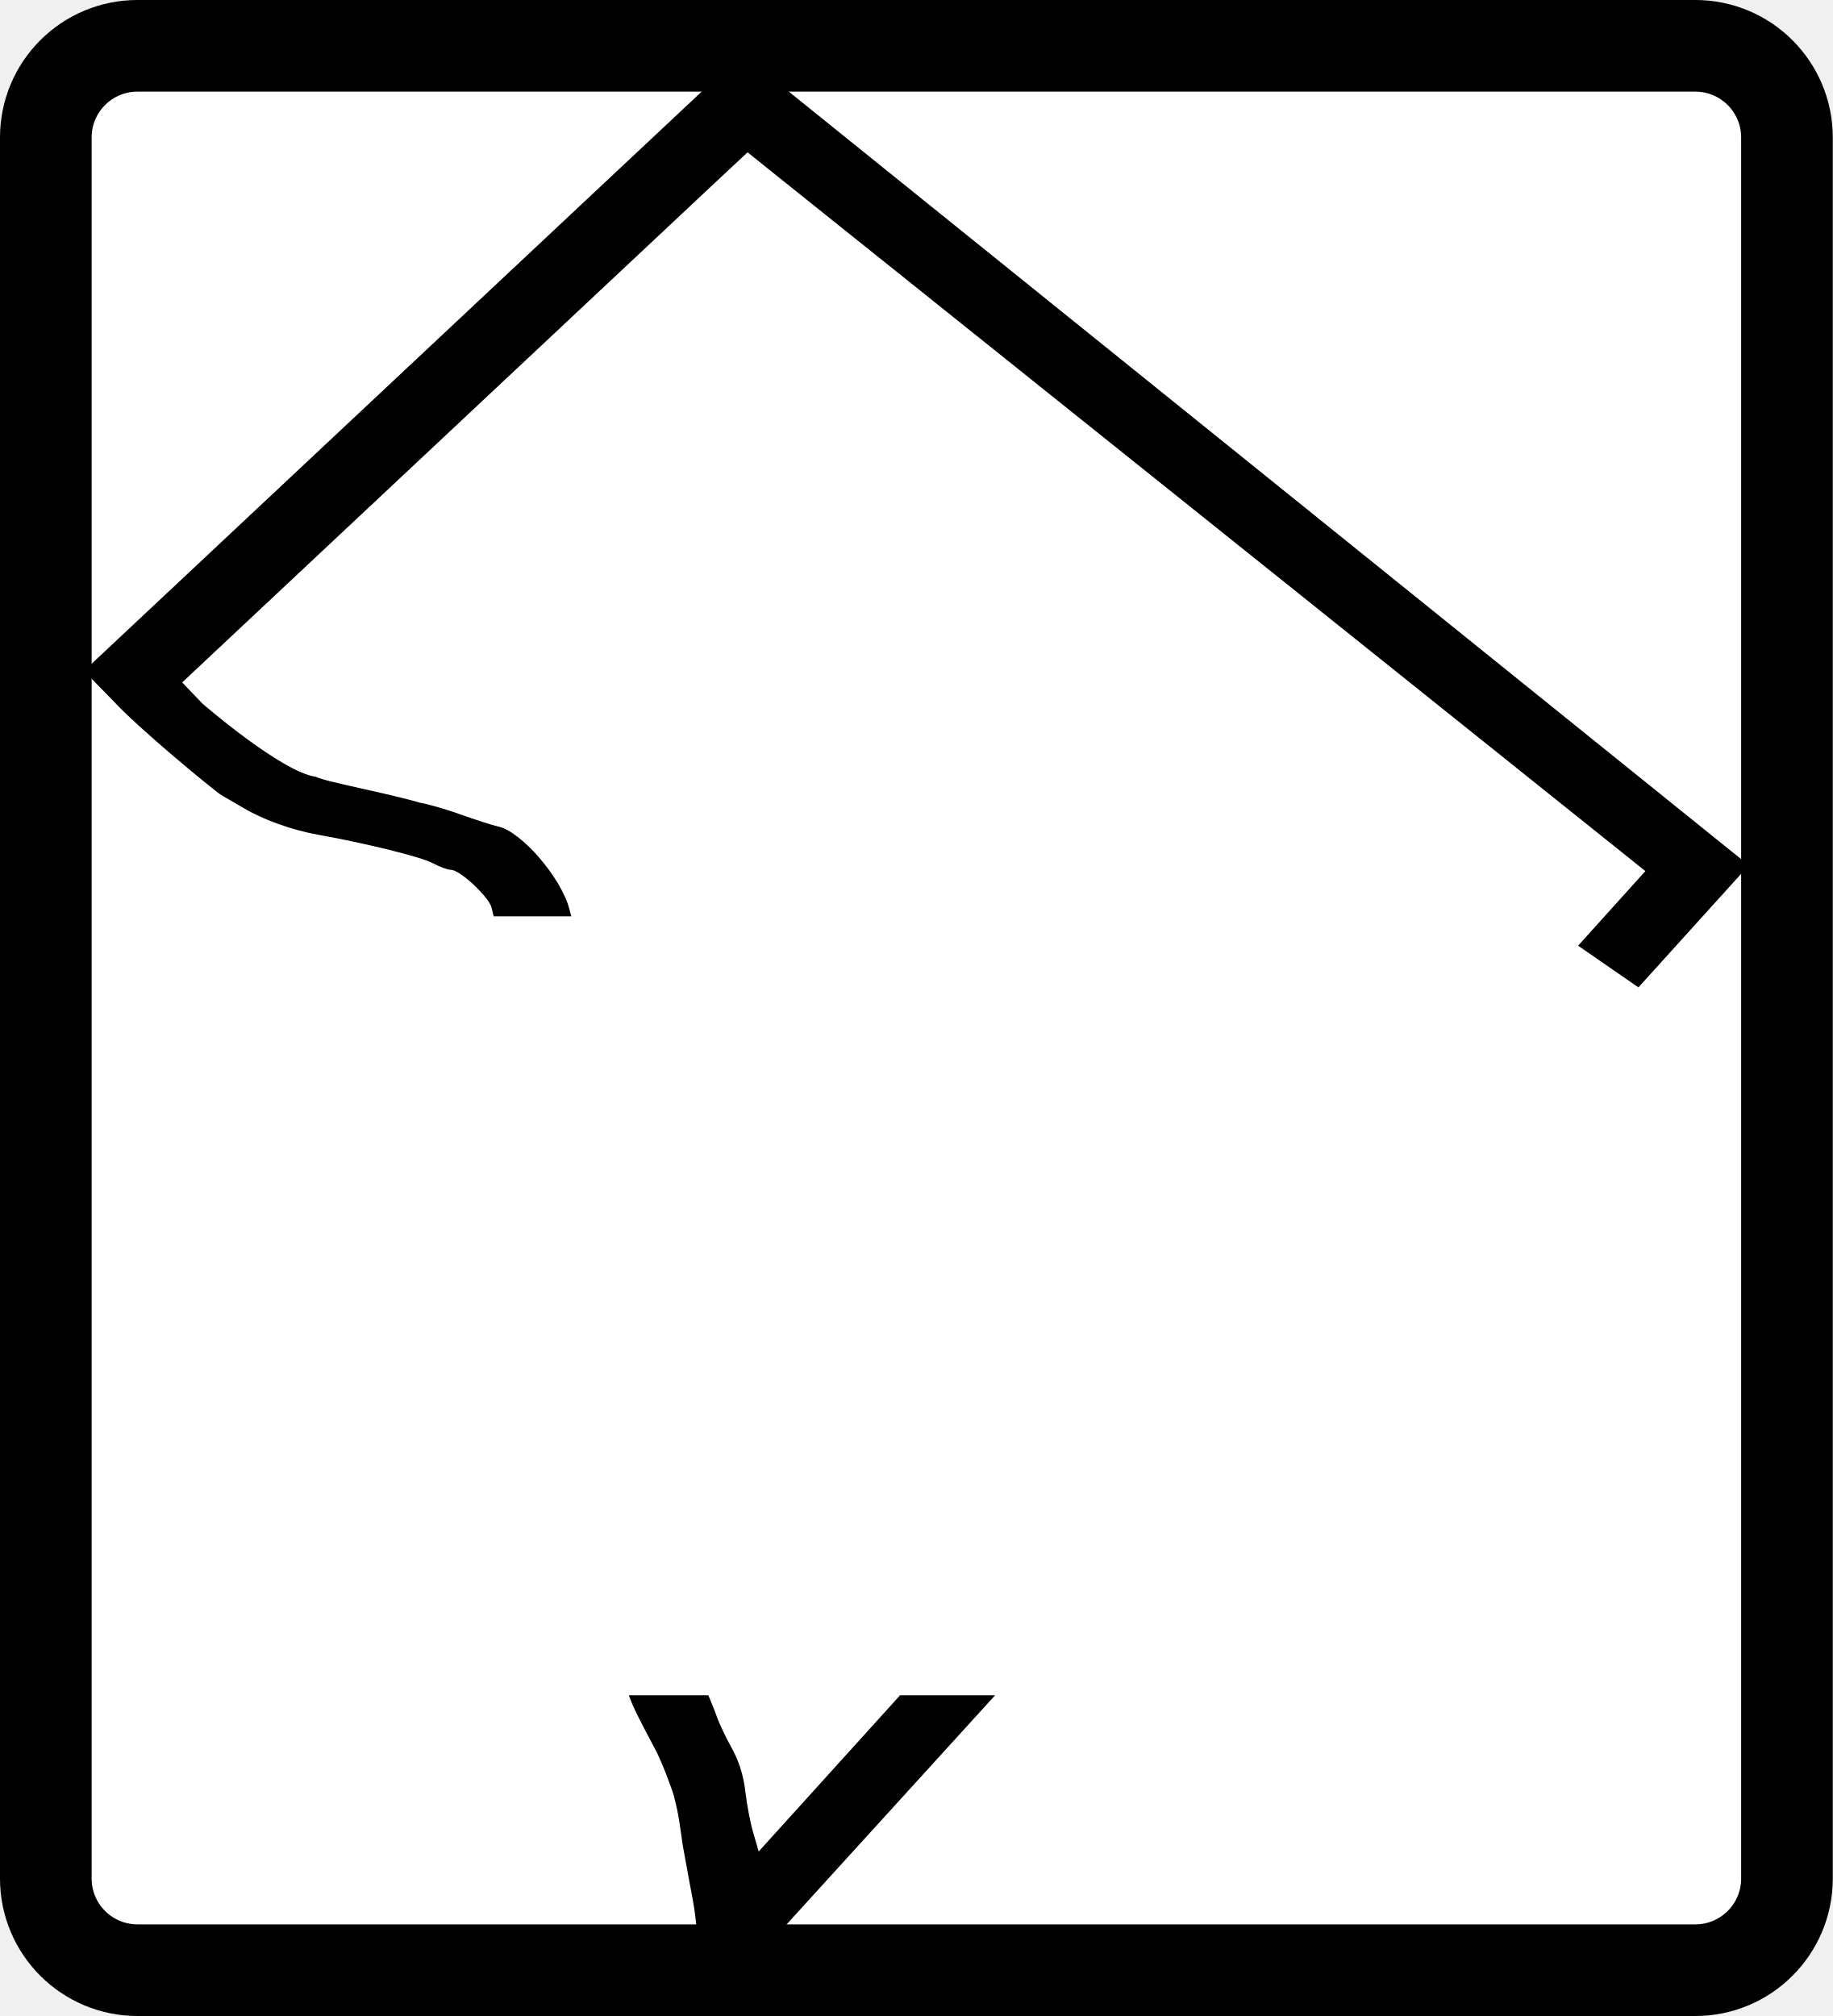
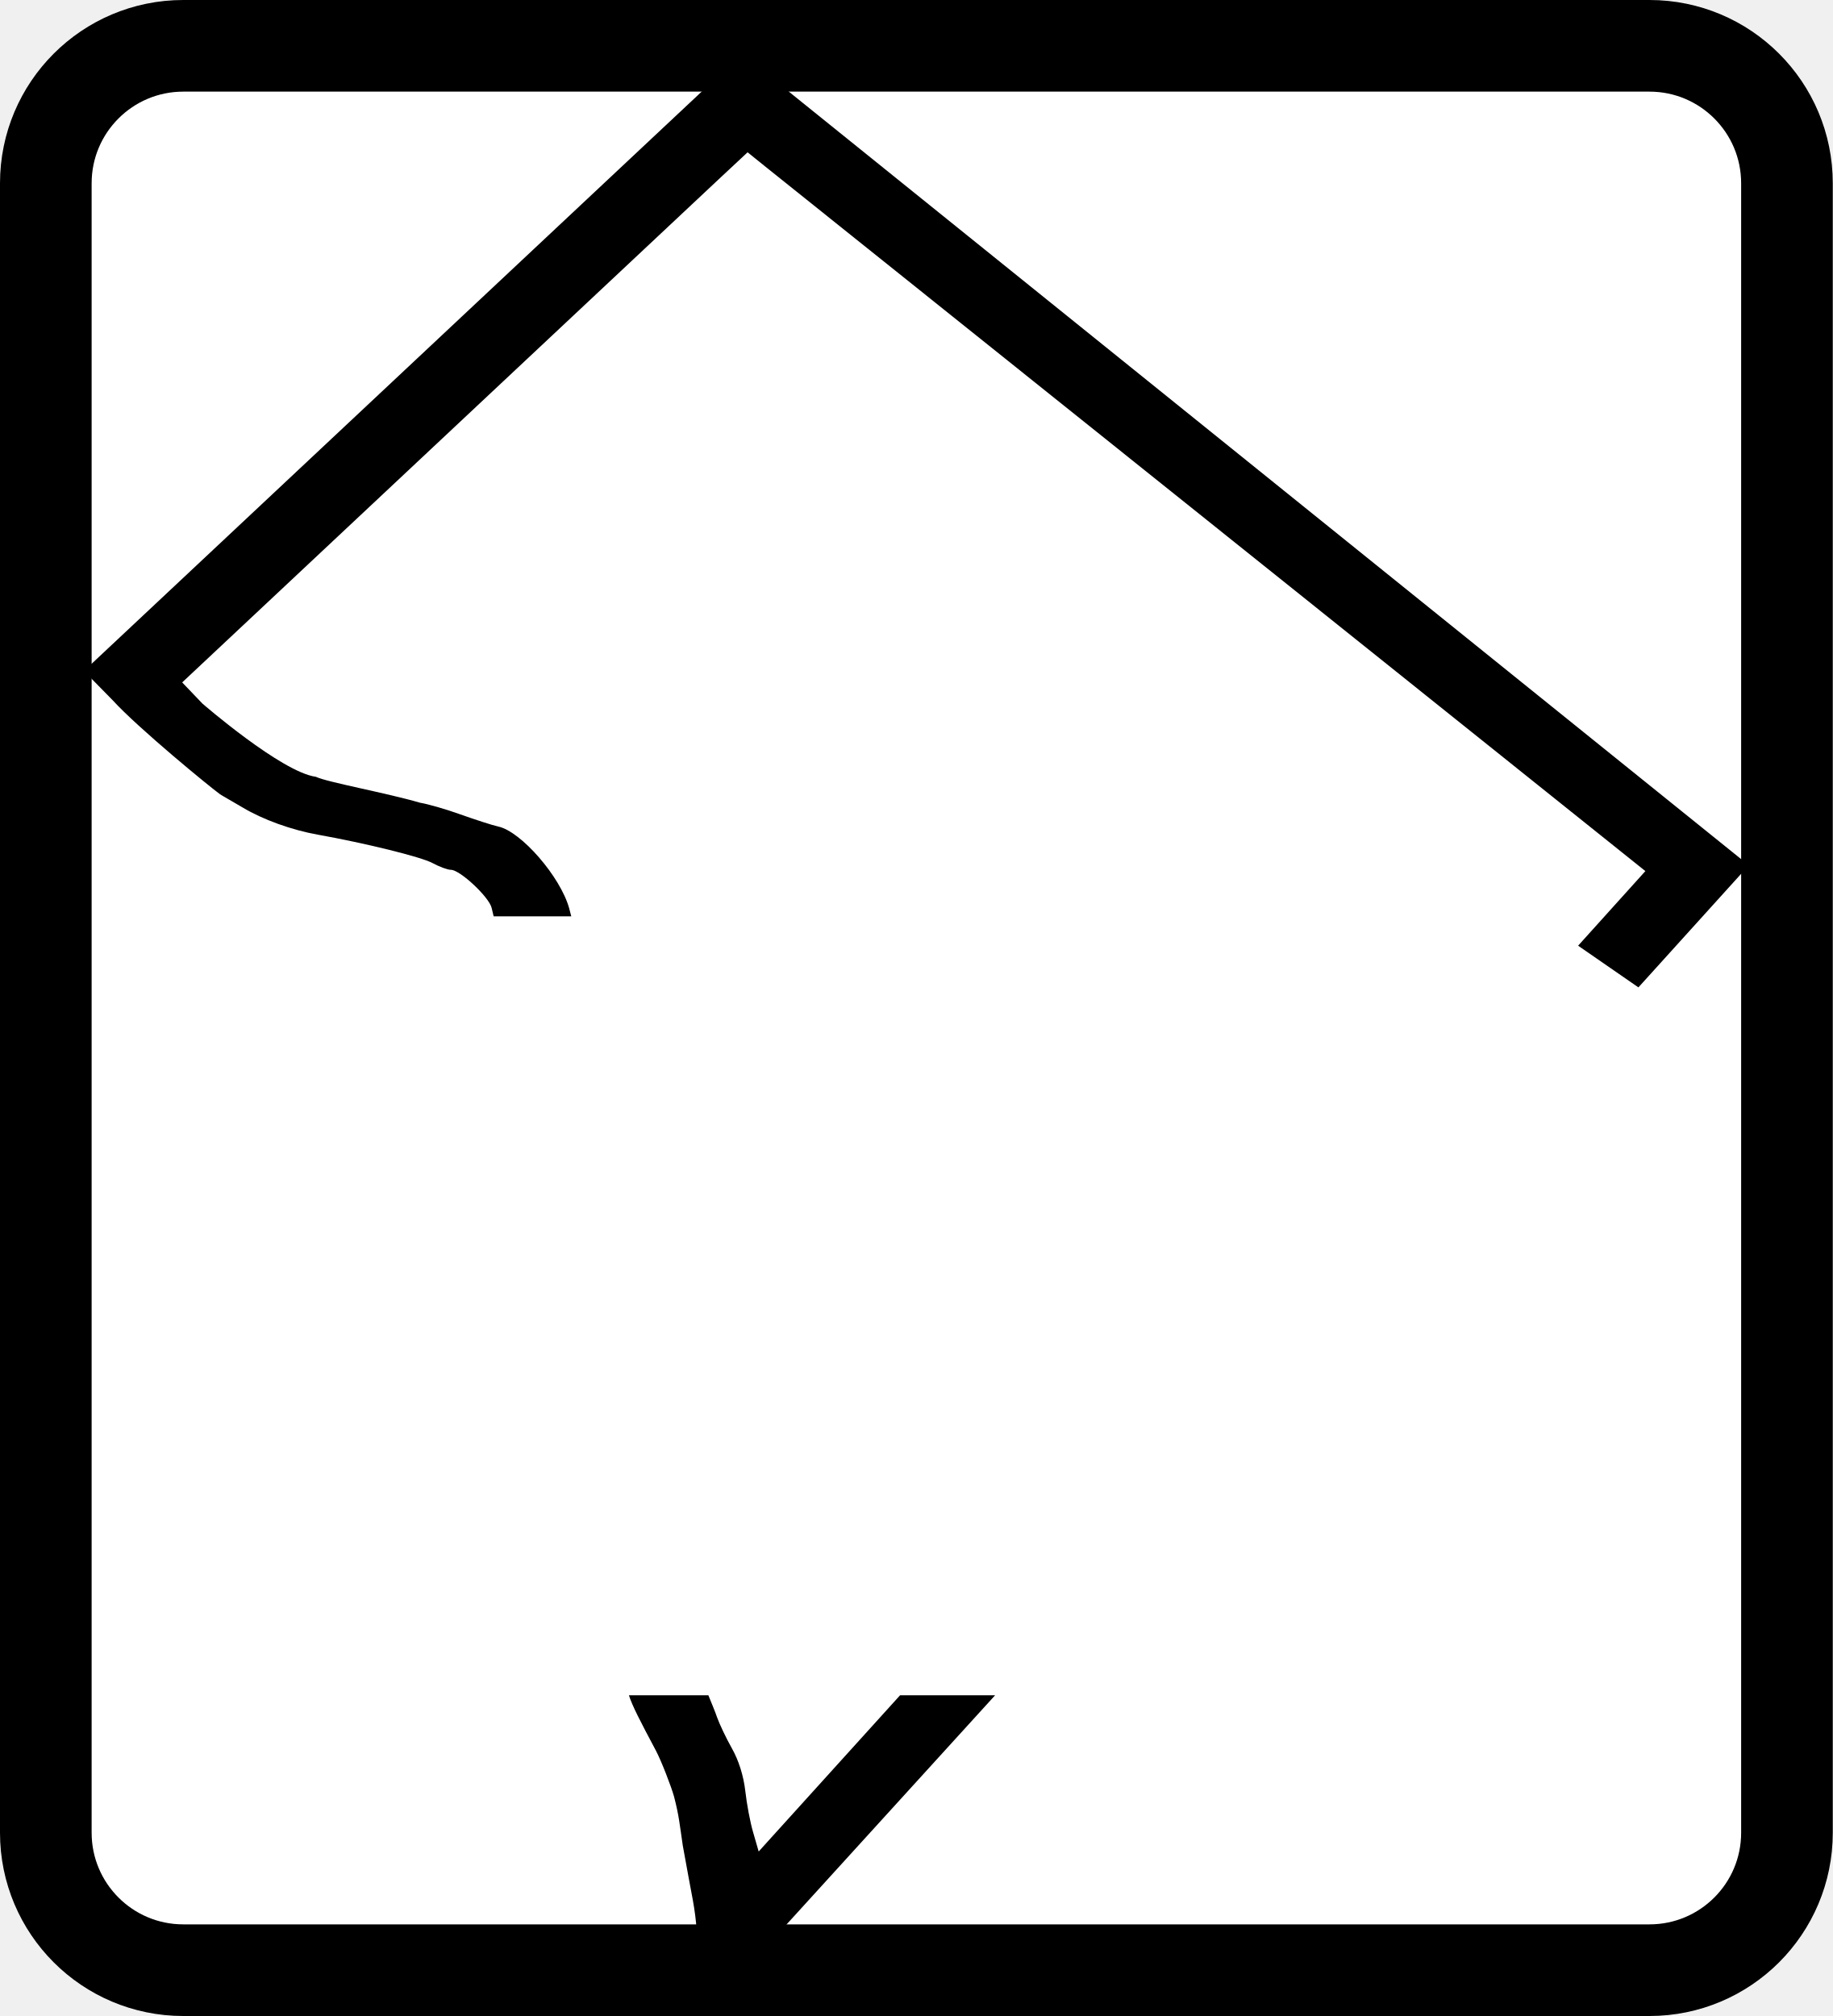
<svg xmlns="http://www.w3.org/2000/svg" width="20" height="22">
-   <rect width="19" height="21" rx="1" ry="1" x=".5" y=".5" style="fill:#fff;fill-opacity:1;fill-rule:nonzero;stroke:#000;stroke-width:1;stroke-miterlimit:4;stroke-dasharray:none" />
+   <rect width="19" height="21" rx="1.5" ry="1.5" x=".5" y=".5" style="fill:#fff;fill-opacity:1;fill-rule:nonzero;stroke:#000;stroke-width:1;stroke-miterlimit:4;stroke-dasharray:none" />
  <path style="fill:#000;stroke-width:.031" d="M 7.855 0.814 L 0.916 7.322 L 1.229 7.641 C 1.505 7.944 2.299 8.595 2.402 8.668 C 2.422 8.682 2.55 8.754 2.648 8.812 C 2.866 8.943 3.182 9.058 3.471 9.109 C 3.99 9.202 4.595 9.351 4.719 9.418 C 4.793 9.458 4.884 9.492 4.92 9.492 C 5.02 9.492 5.338 9.79 5.365 9.908 L 5.387 10 L 6.234 10 L 6.211 9.912 C 6.116 9.568 5.687 9.074 5.438 9.02 C 5.37 9.005 5.184 8.944 5.023 8.887 C 4.863 8.829 4.665 8.773 4.584 8.76 C 4.214 8.652 3.566 8.535 3.447 8.477 C 3.071 8.426 2.209 7.678 2.209 7.678 L 1.988 7.447 L 7.842 1.957 L 8.158 1.662 L 8.379 1.84 L 17.955 9.506 L 17.221 10.32 L 17.879 10.775 L 19.084 9.443 L 8.377 0.814 L 7.855 0.814 z M 6.863 18.5 C 6.901 18.618 6.982 18.774 7.158 19.105 C 7.216 19.214 7.326 19.499 7.355 19.604 C 7.411 19.818 7.418 19.921 7.451 20.141 C 7.492 20.367 7.541 20.635 7.561 20.738 C 7.58 20.841 7.598 20.98 7.6 21.047 L 7.602 21.186 L 8.422 21.178 L 10.859 18.5 L 9.822 18.5 L 8.42 20.049 L 8.279 20.205 L 8.217 19.99 C 8.187 19.889 8.149 19.688 8.133 19.545 C 8.114 19.379 8.061 19.21 7.986 19.078 C 7.922 18.964 7.849 18.81 7.824 18.738 C 7.805 18.681 7.764 18.584 7.73 18.5 L 6.863 18.5 z" />
</svg>
